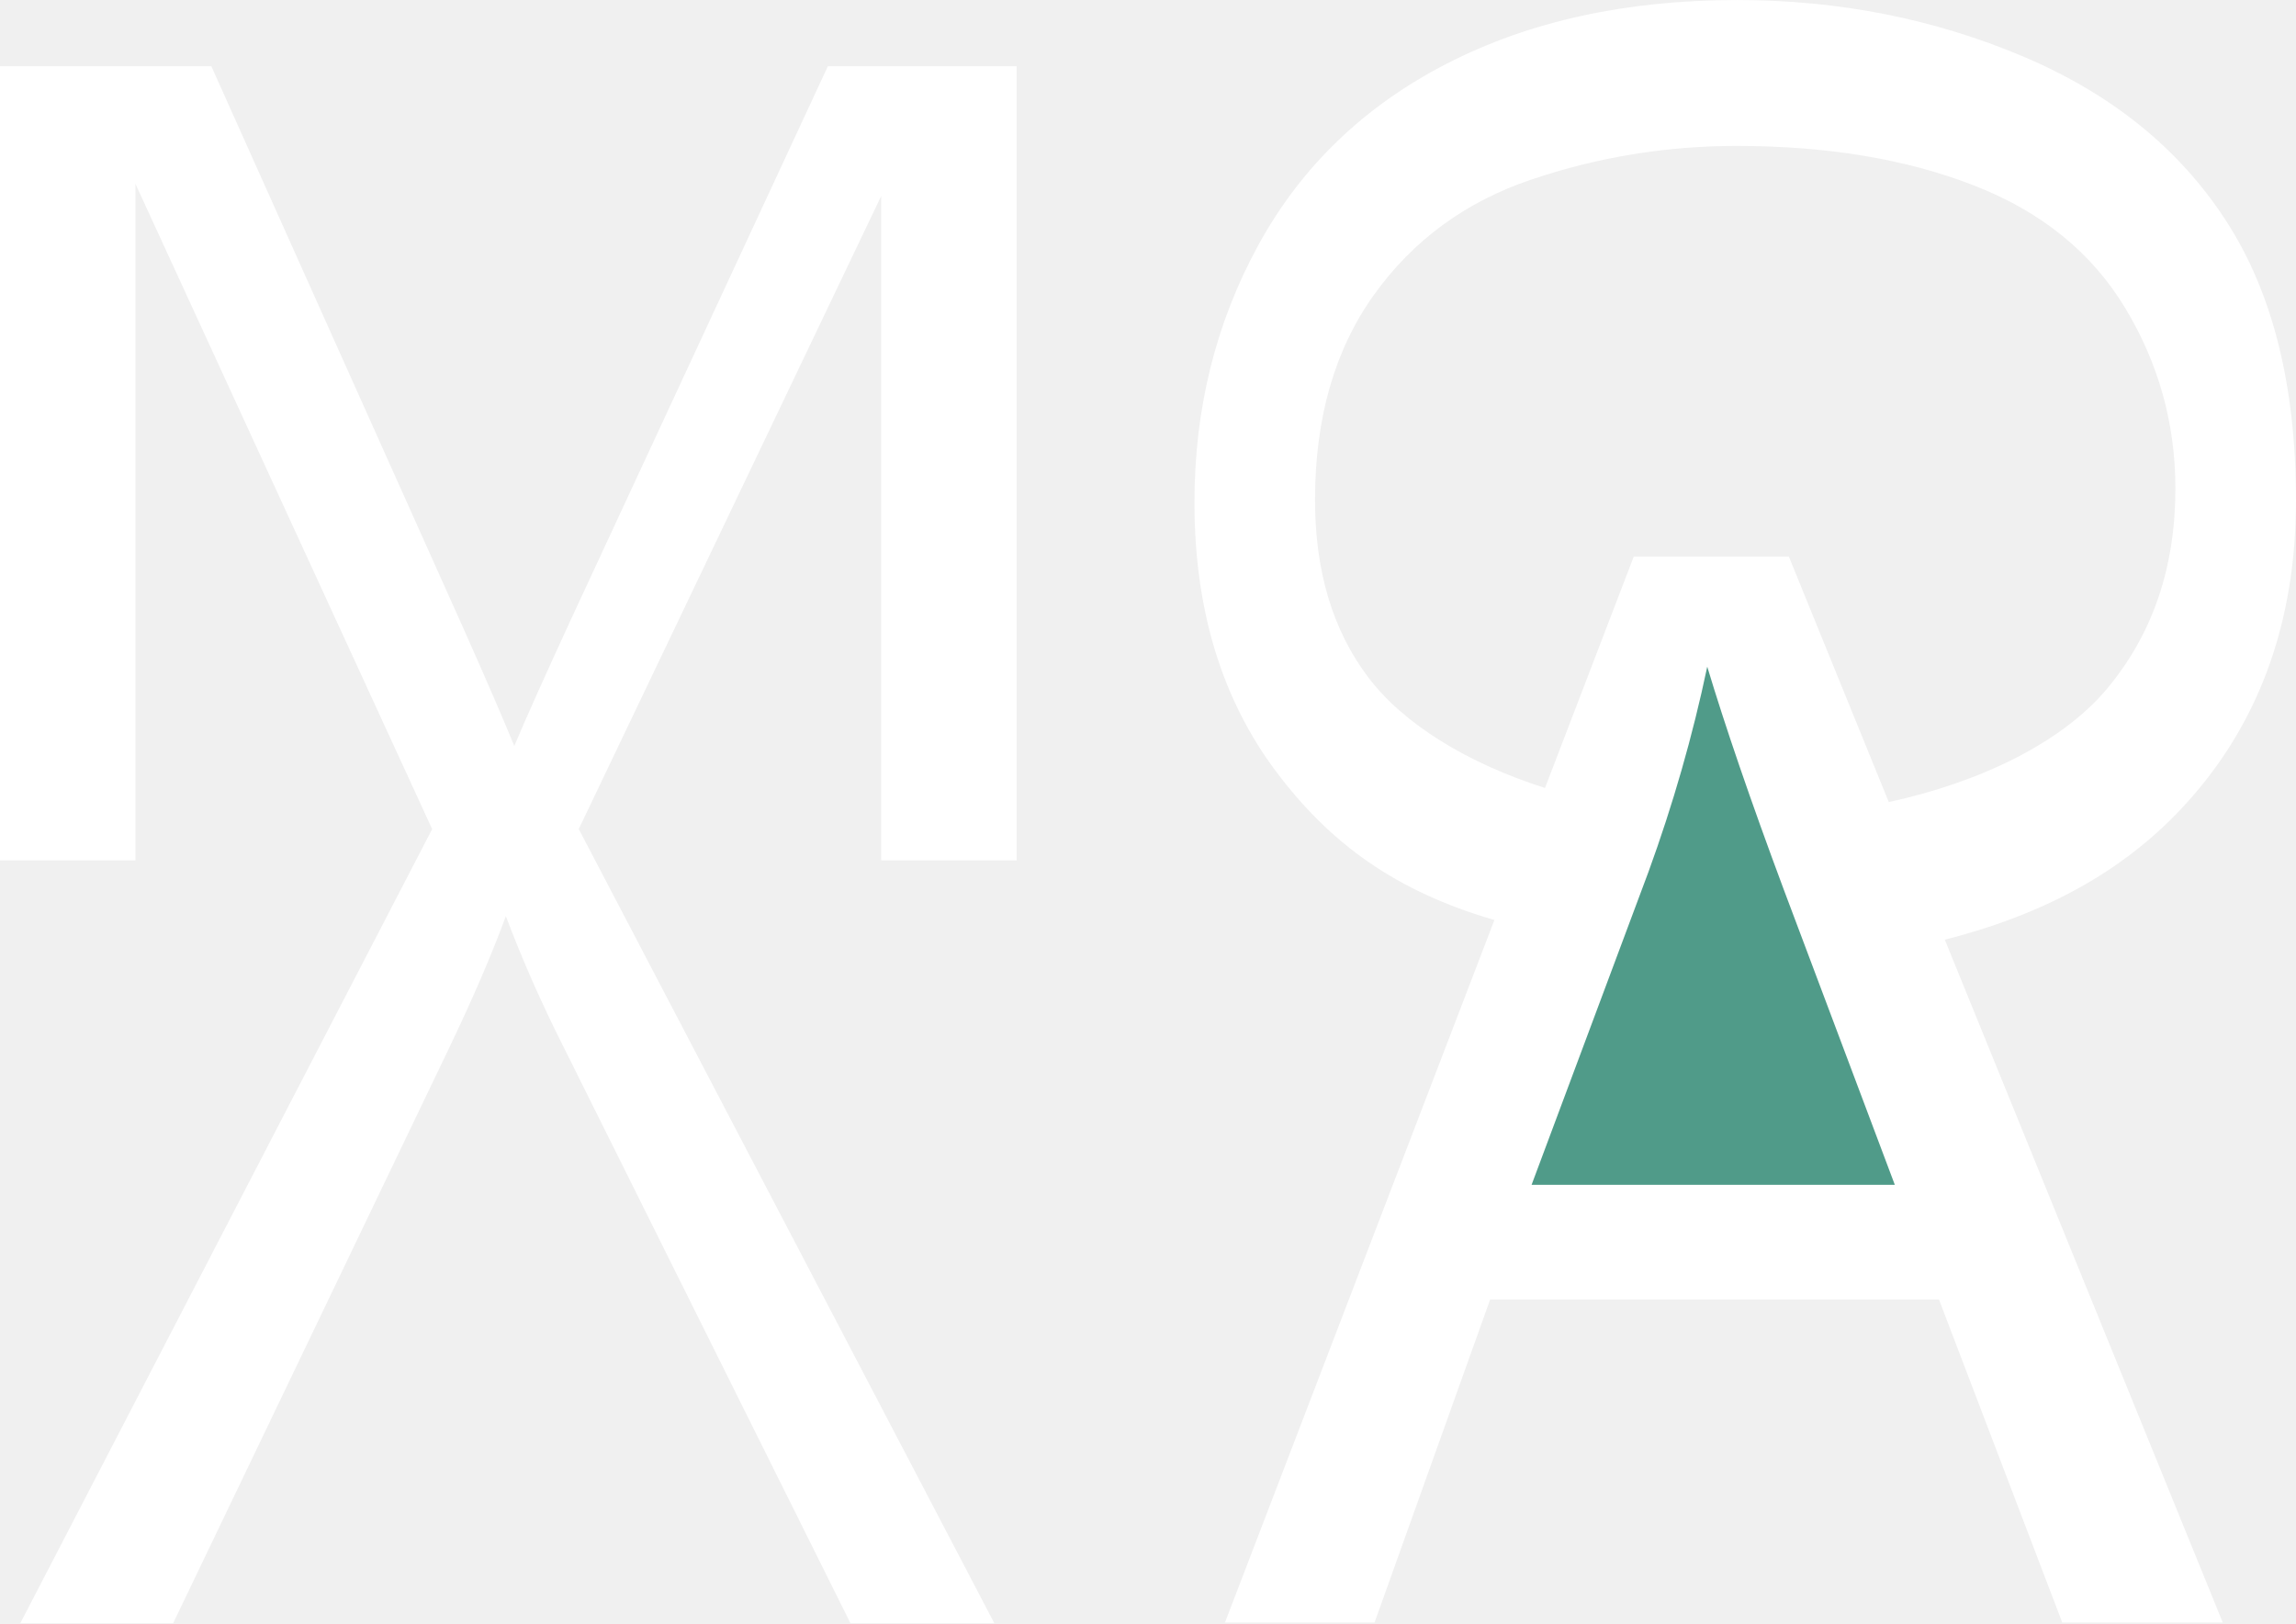
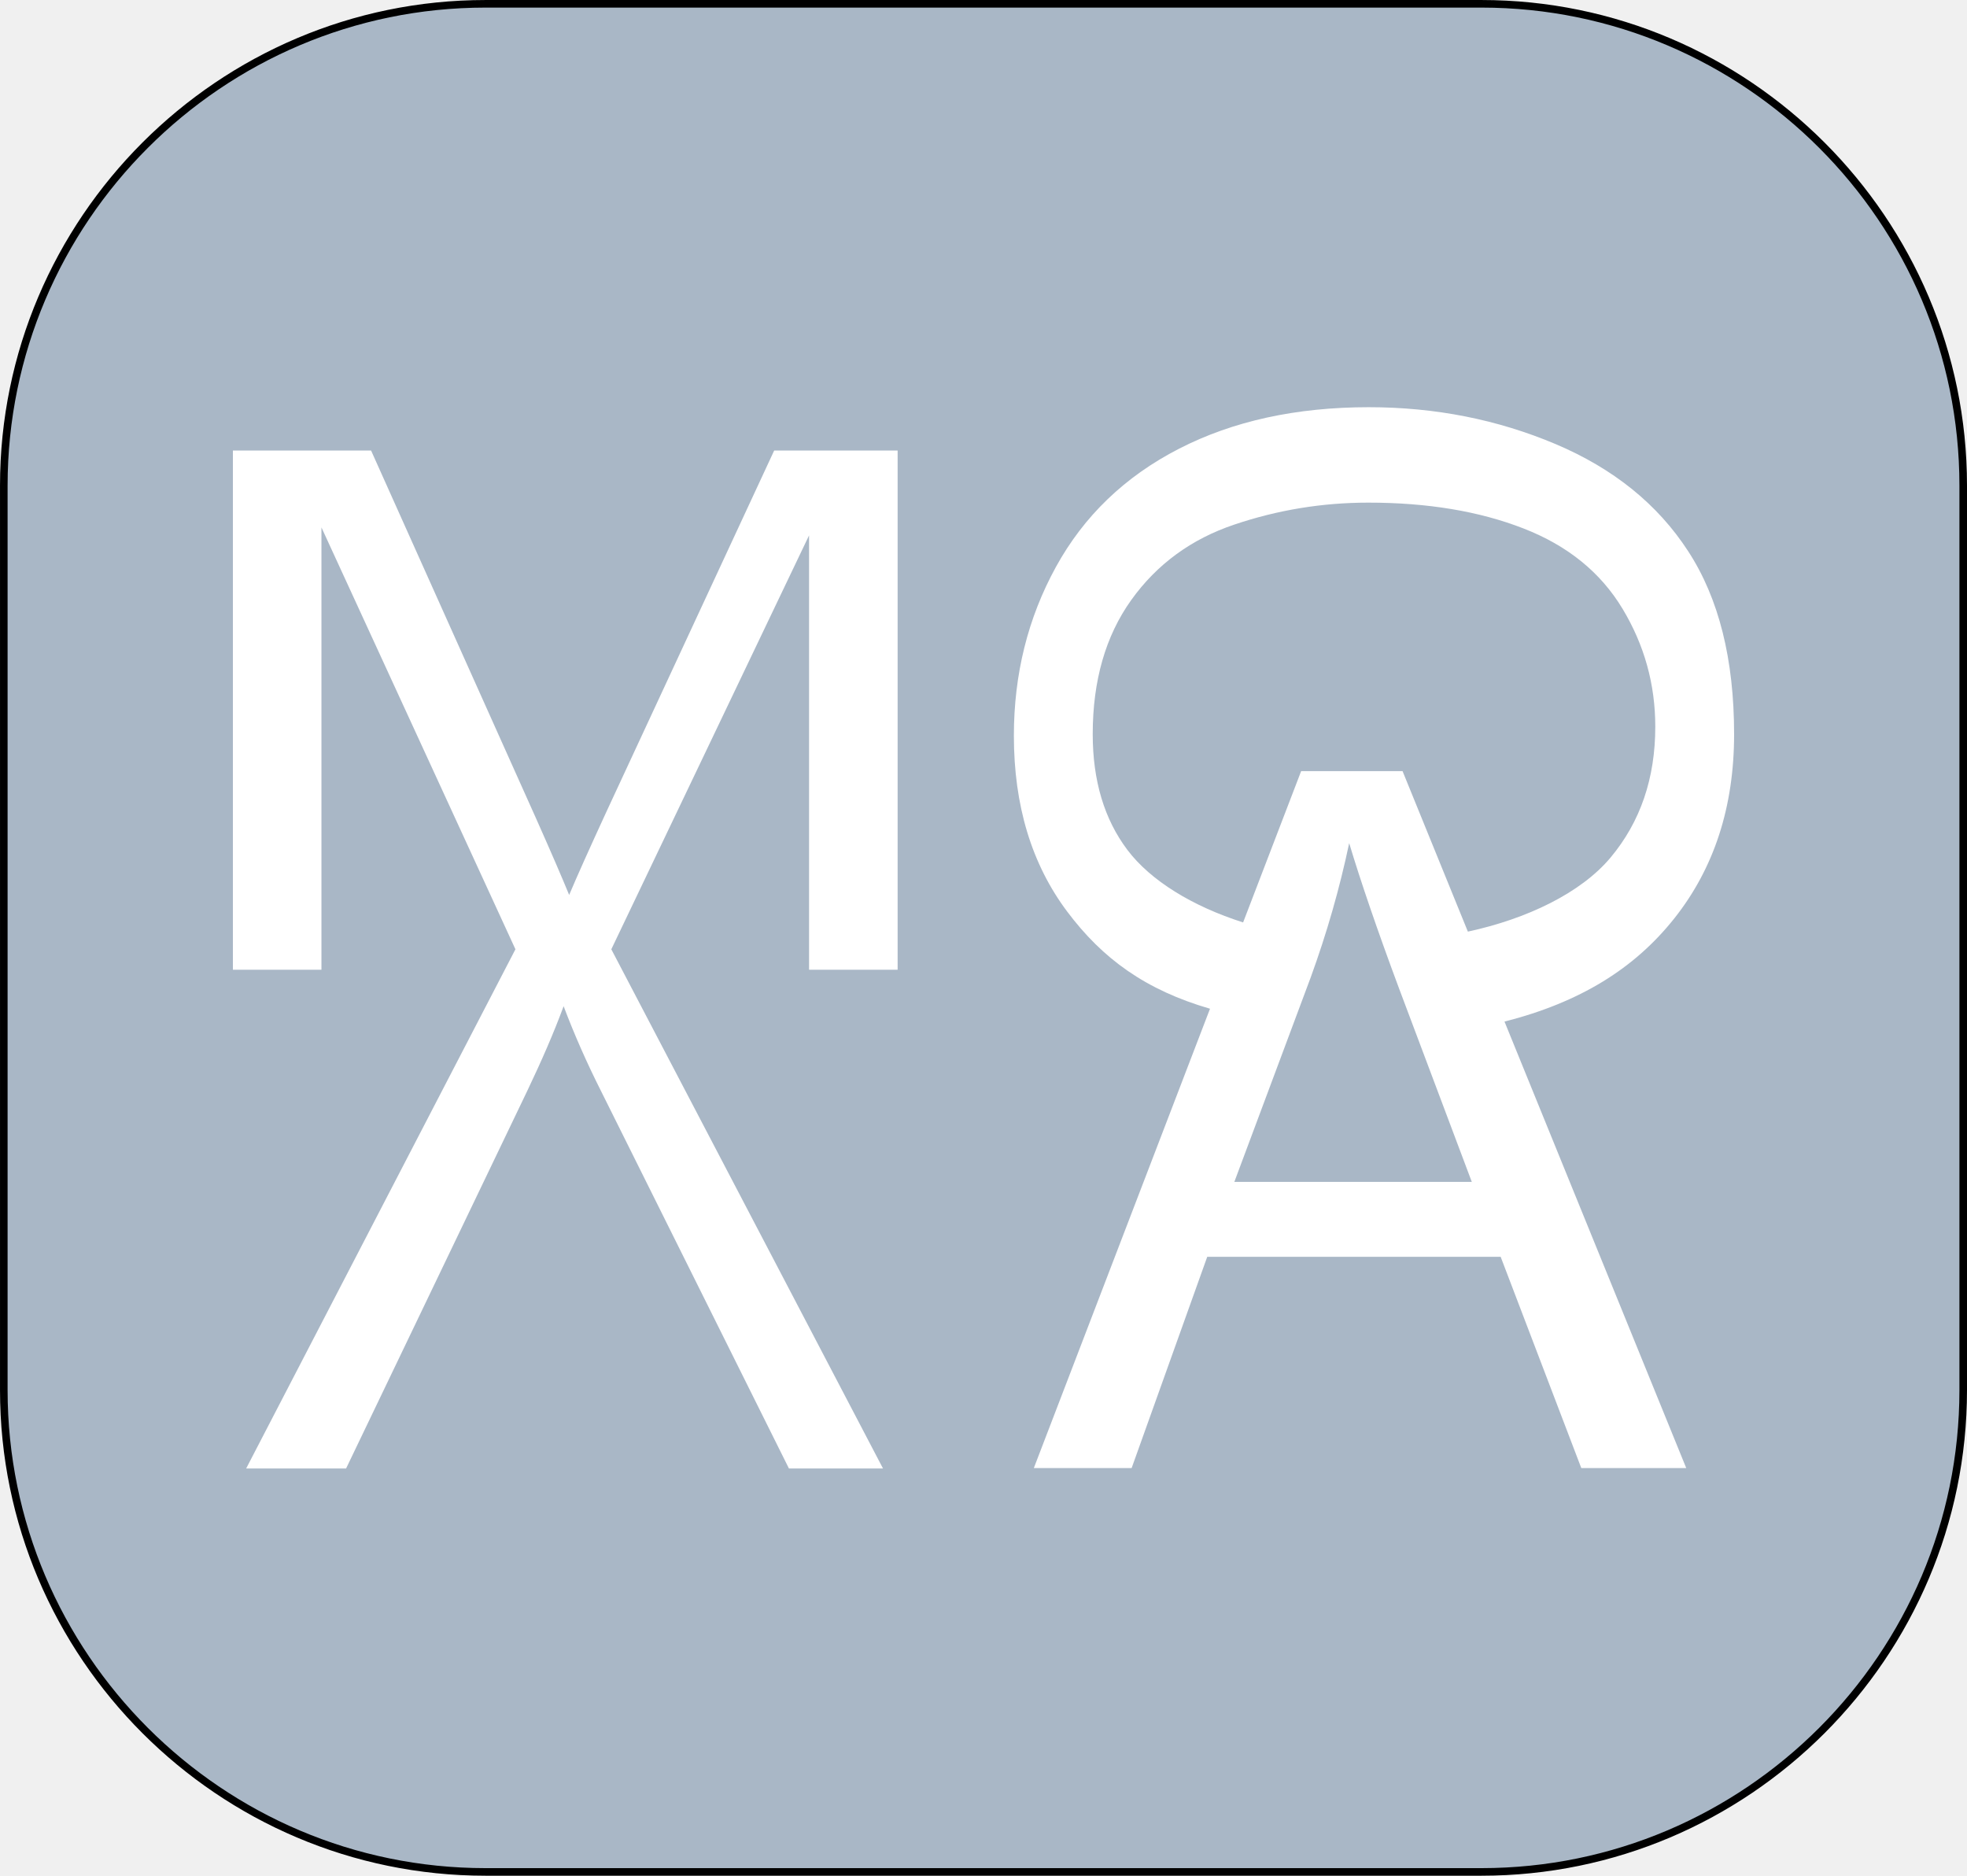
- <svg xmlns="http://www.w3.org/2000/svg" xml:space="preserve" width="39.577mm" height="27.975mm" version="1.1" style="shape-rendering:geometricPrecision; text-rendering:geometricPrecision; image-rendering:optimizeQuality; fill-rule:evenodd; clip-rule:evenodd" viewBox="0 0 1117.71 790.05">
-   <defs>
-     <style type="text/css">
-    
-     .fil1 {fill:#509B89;fill-rule:nonzero}
-     .fil0 {fill:white;fill-rule:nonzero}
-    
-   </style>
-   </defs>
+ <svg xmlns="http://www.w3.org/2000/svg" xml:space="preserve" width="51.856mm" height="49.443mm" version="1.1" shape-rendering="geometricPrecision" text-rendering="geometricPrecision" image-rendering="optimizeQuality" fill-rule="evenodd" clip-rule="evenodd" viewBox="0 0 17643.1 16821.9">
  <g id="Layer_x0020_1">
-     <path class="fil0" d="M281.74 403.53l147.23 -308.12 0 323.36 65.94 0 0 -386.52 -91.91 0 -124.88 268.84c-12.55,27.26 -21.85,47.95 -27.76,61.99 -5.19,-12.68 -13.41,-31.76 -24.76,-57.22l-122.71 -273.6 -102.88 0 0 386.52 65.93 0 0 -329.3 144.44 314.06 -200.49 386.52 74.4 0 134.79 -280.9c10.74,-22.49 19.92,-43.54 27.17,-63.25 7.98,21.15 17.27,42.2 27.89,63.25l139.87 280.9 70.04 0 -202.29 -386.52zm470.4 -20c-37.68,-11.96 -68.94,-31.14 -86.13,-53.94 -17.24,-22.85 -25.85,-51.58 -25.85,-86.24 0,-39.73 9.54,-73.06 28.63,-99.75 19.08,-26.69 44.81,-45.53 76.93,-56.28 32.24,-10.87 65.46,-16.3 99.63,-16.3 44.09,0 82.61,6.4 115.47,19.2 32.97,12.8 57.49,32.73 73.79,59.78 16.3,27.05 24.39,56.28 24.39,87.8 0,38.41 -11.08,70.8 -33.22,97.35 -22.18,26.59 -62.58,45.8 -106.31,55.23l-48.65 -119.5 -75.49 0 -43.21 112.65zm-24.65 64.26l-131.17 341.94 72.82 0 56.28 -157.25 218.48 0 60.02 157.25 78.14 0 -135.31 -332.36c56.4,-14.37 96.93,-39.61 126.51,-76.92 29.59,-37.32 44.44,-82.98 44.44,-136.96 0,-55.79 -11.35,-101.21 -34.18,-136.23 -22.71,-35.02 -55.68,-61.6 -98.79,-79.83 -43.24,-18.24 -89.5,-27.42 -139.01,-27.42 -53.99,0 -101.09,10.27 -141.3,30.92 -40.22,20.65 -70.78,50 -91.67,88.04 -20.89,38.04 -31.28,79.95 -31.28,125.6 0,51.93 13.2,95.51 39.62,130.8 26.47,35.36 58.58,58.53 106.4,72.42z" />
-     <path class="fil1" d="M745.6 576.68l176.81 0 -54.11 -143.84c-16.3,-43.73 -28.62,-79.84 -37.2,-108.34 -7.12,33.81 -16.66,67.02 -28.62,99.88l-56.89 152.29z" />
+     <path fill="#A9B7C6" stroke="black" stroke-width="68" stroke-miterlimit="22.926" d="M4355 34l8933.2 0c2379.9,0 4320.9,1941.1 4320.9,4320.9l0 8112c0,2379.9 -1941.1,4320.9 -4320.9,4320.9l-8933.2 0c-2379.9,0 -4320.9,-1941.1 -4320.9,-4320.9l0 -8112c0,-2379.9 1941.1,-4320.9 4320.9,-4320.9z" />
+     <path fill="white" fill-rule="nonzero" d="M5483.2 8513.4l1773.7 -3712 0 3895.5 794.4 0 0 -4656.4 -1107.3 0 -1504.4 3238.7c-151.2,328.4 -263.2,577.7 -334.5,746.8 -62.6,-152.8 -161.5,-382.6 -298.3,-689.4l-1478.3 -3296.1 -1239.5 0 0 4656.4 794.2 0 0 -3967.1 1740 3783.5 -2415.3 4656.4 896.3 0 1623.9 -3384c129.4,-271 239.9,-524.5 327.3,-762 96.1,254.8 208.1,508.4 336,762l1685 3384 843.8 0 -2437 -4656.4zm5667 -241c-454,-144.1 -830.5,-375.2 -1037.6,-649.8 -207.6,-275.3 -311.4,-621.3 -311.4,-1038.9 0,-478.6 115,-880.2 344.9,-1201.7 229.8,-321.6 539.8,-548.5 926.8,-678 388.4,-131 788.6,-196.4 1200.3,-196.4 531.1,0 995.2,77.1 1391,231.3 397.2,154.2 692.6,394.4 889,720.2 196.4,325.9 293.9,678 293.9,1057.8 0,462.7 -133.4,853 -400.2,1172.7 -267.3,320.3 -753.9,551.7 -1280.7,665.3l-586 -1439.6 -909.4 0 -520.6 1357.1zm-297 774.1l-1580.2 4119.3 877.3 0 678 -1894.4 2632 0 723.1 1894.4 941.4 0 -1630.1 -4004c679.5,-173.1 1167.7,-477.2 1524,-926.7 356.4,-449.6 535.4,-999.6 535.4,-1650 0,-672.2 -136.7,-1219.3 -411.7,-1641.2 -273.5,-421.9 -670.8,-742 -1190.2,-961.7 -520.9,-219.7 -1078.2,-330.4 -1674.7,-330.4 -650.4,0 -1217.8,123.7 -1702.3,372.5 -484.5,248.8 -852.7,602.3 -1104.4,1060.7 -251.7,458.3 -376.8,963.1 -376.8,1513.1 0,625.7 159,1150.7 477.3,1575.8 318.9,426 705.7,705.2 1281.8,872.5z" />
+     <path fill="#A9B7C6" fill-rule="nonzero" d="M11071.3 10599.4l2130.1 0 -651.8 -1732.8c-196.4,-526.8 -344.8,-961.8 -448.1,-1305.1 -85.8,407.4 -200.7,807.4 -344.8,1203.3l-685.3 1834.7z" />
  </g>
</svg>
